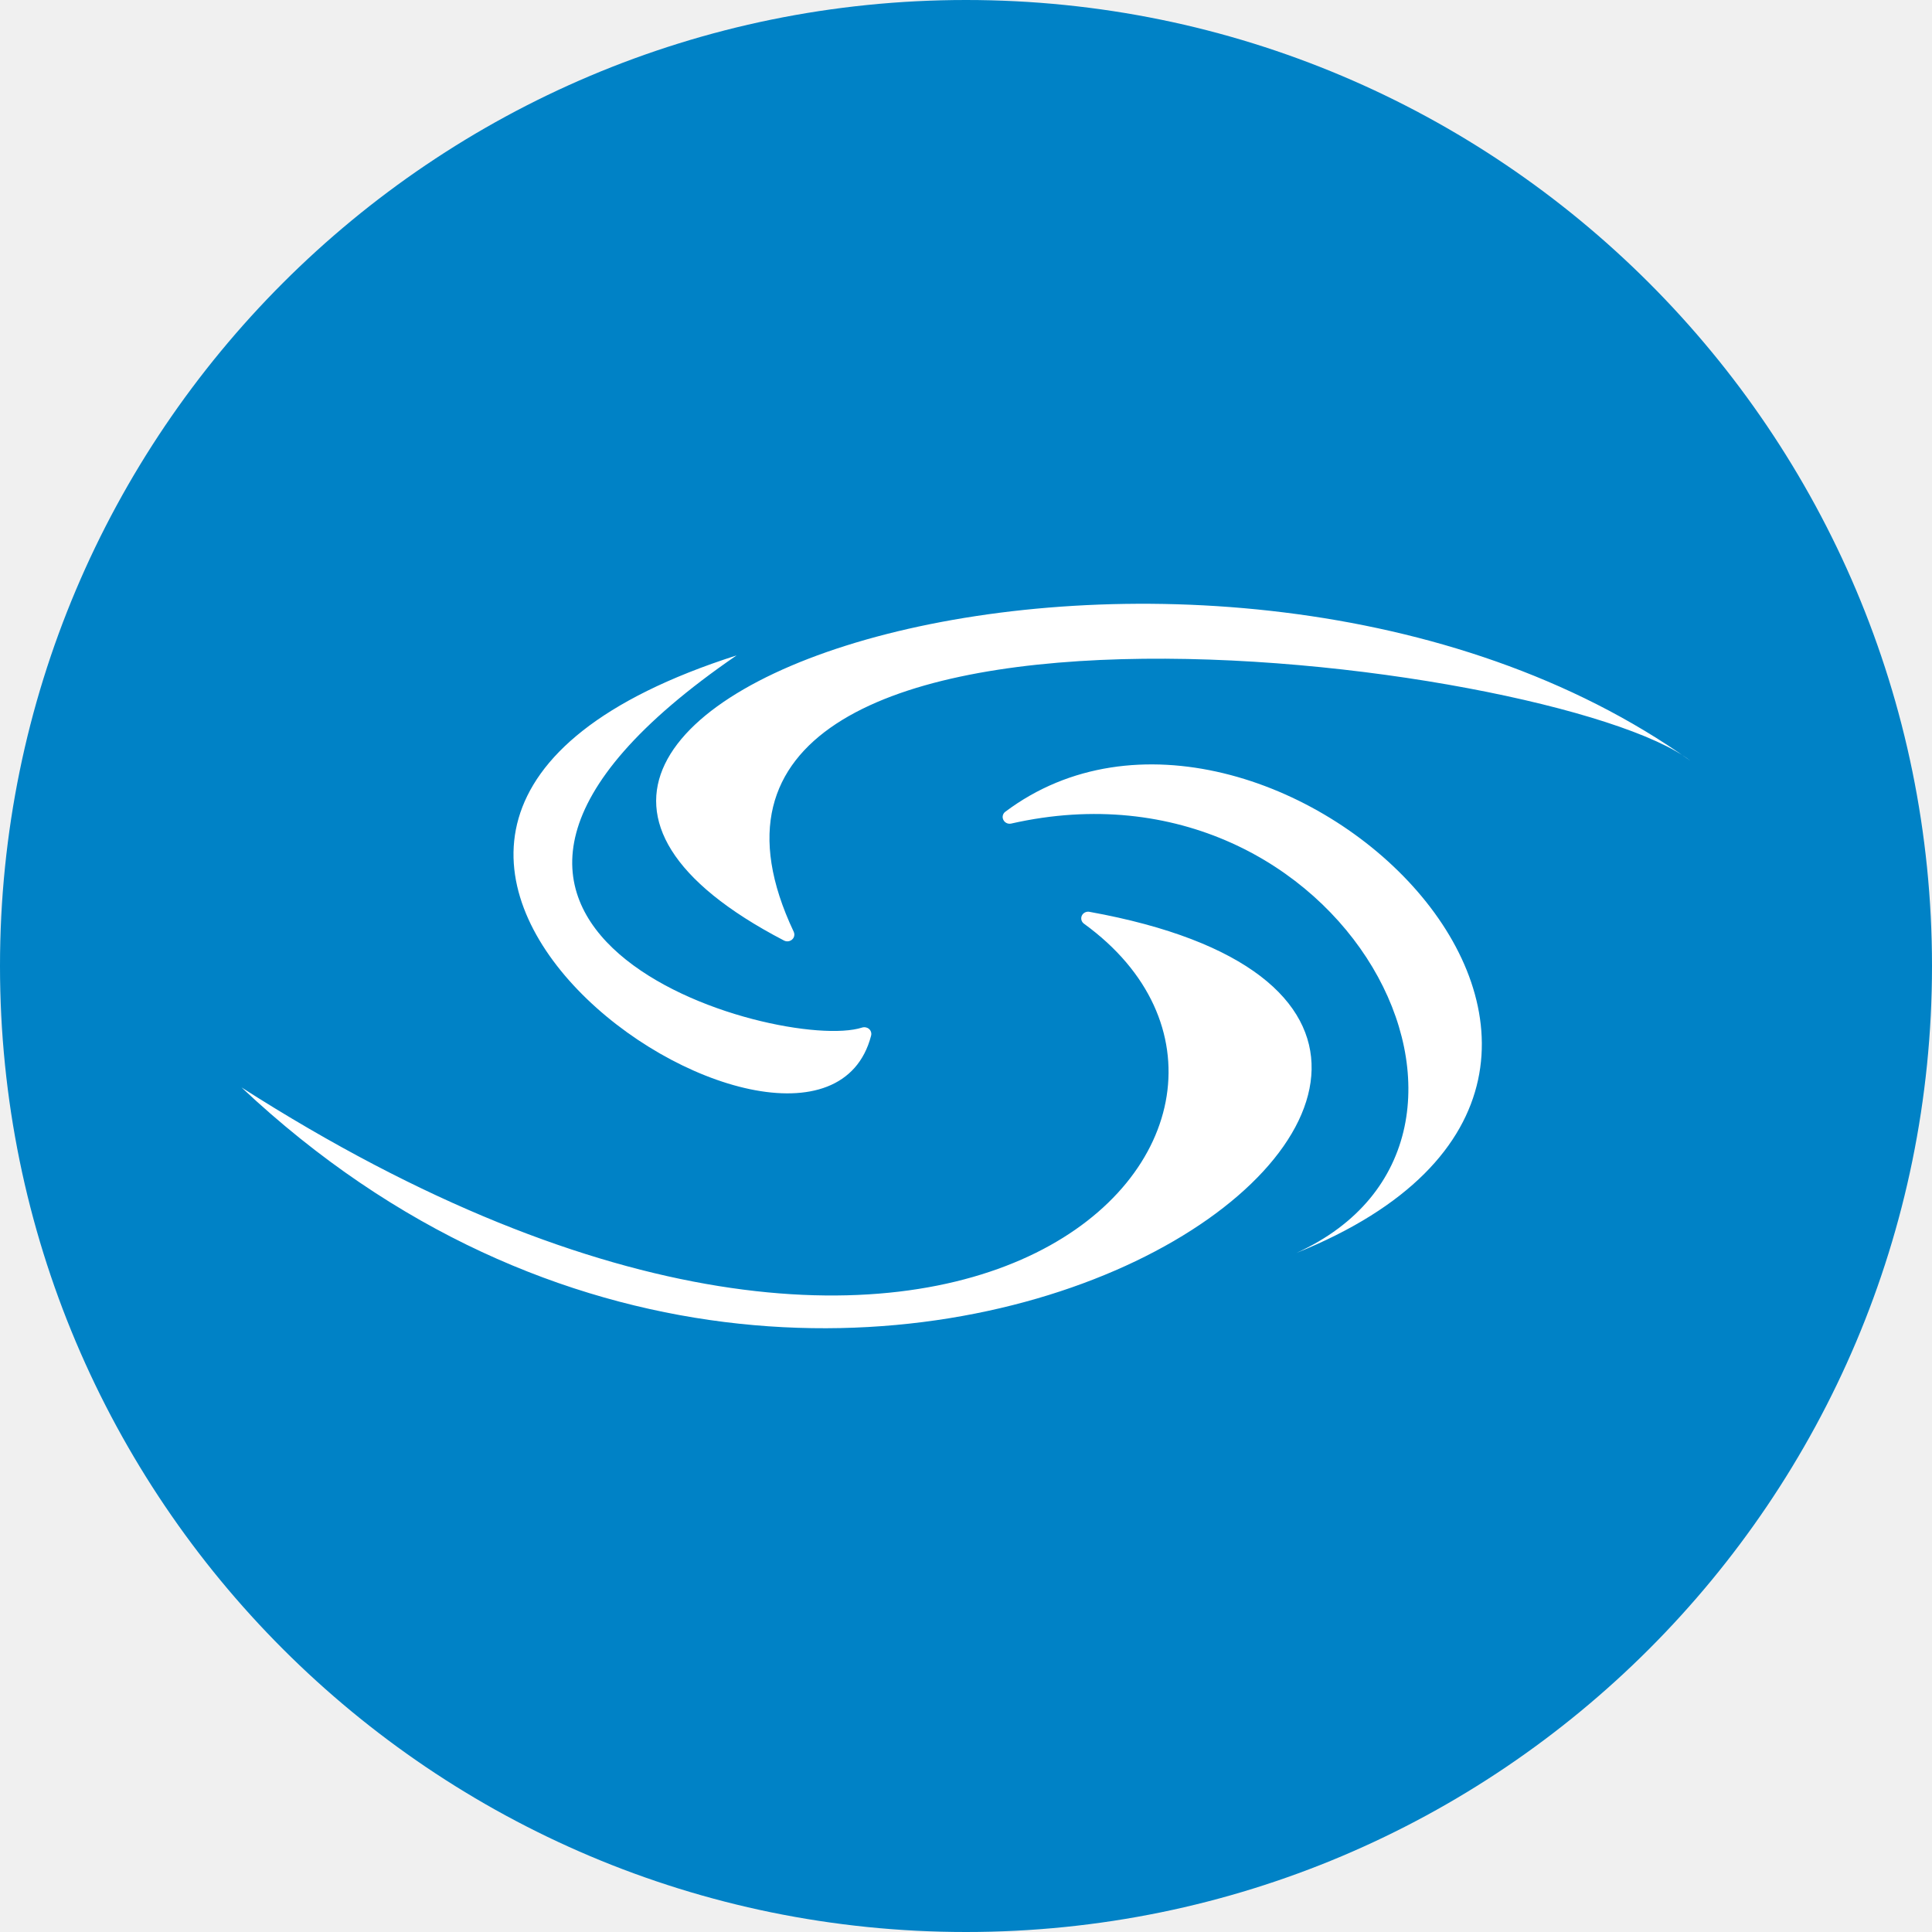
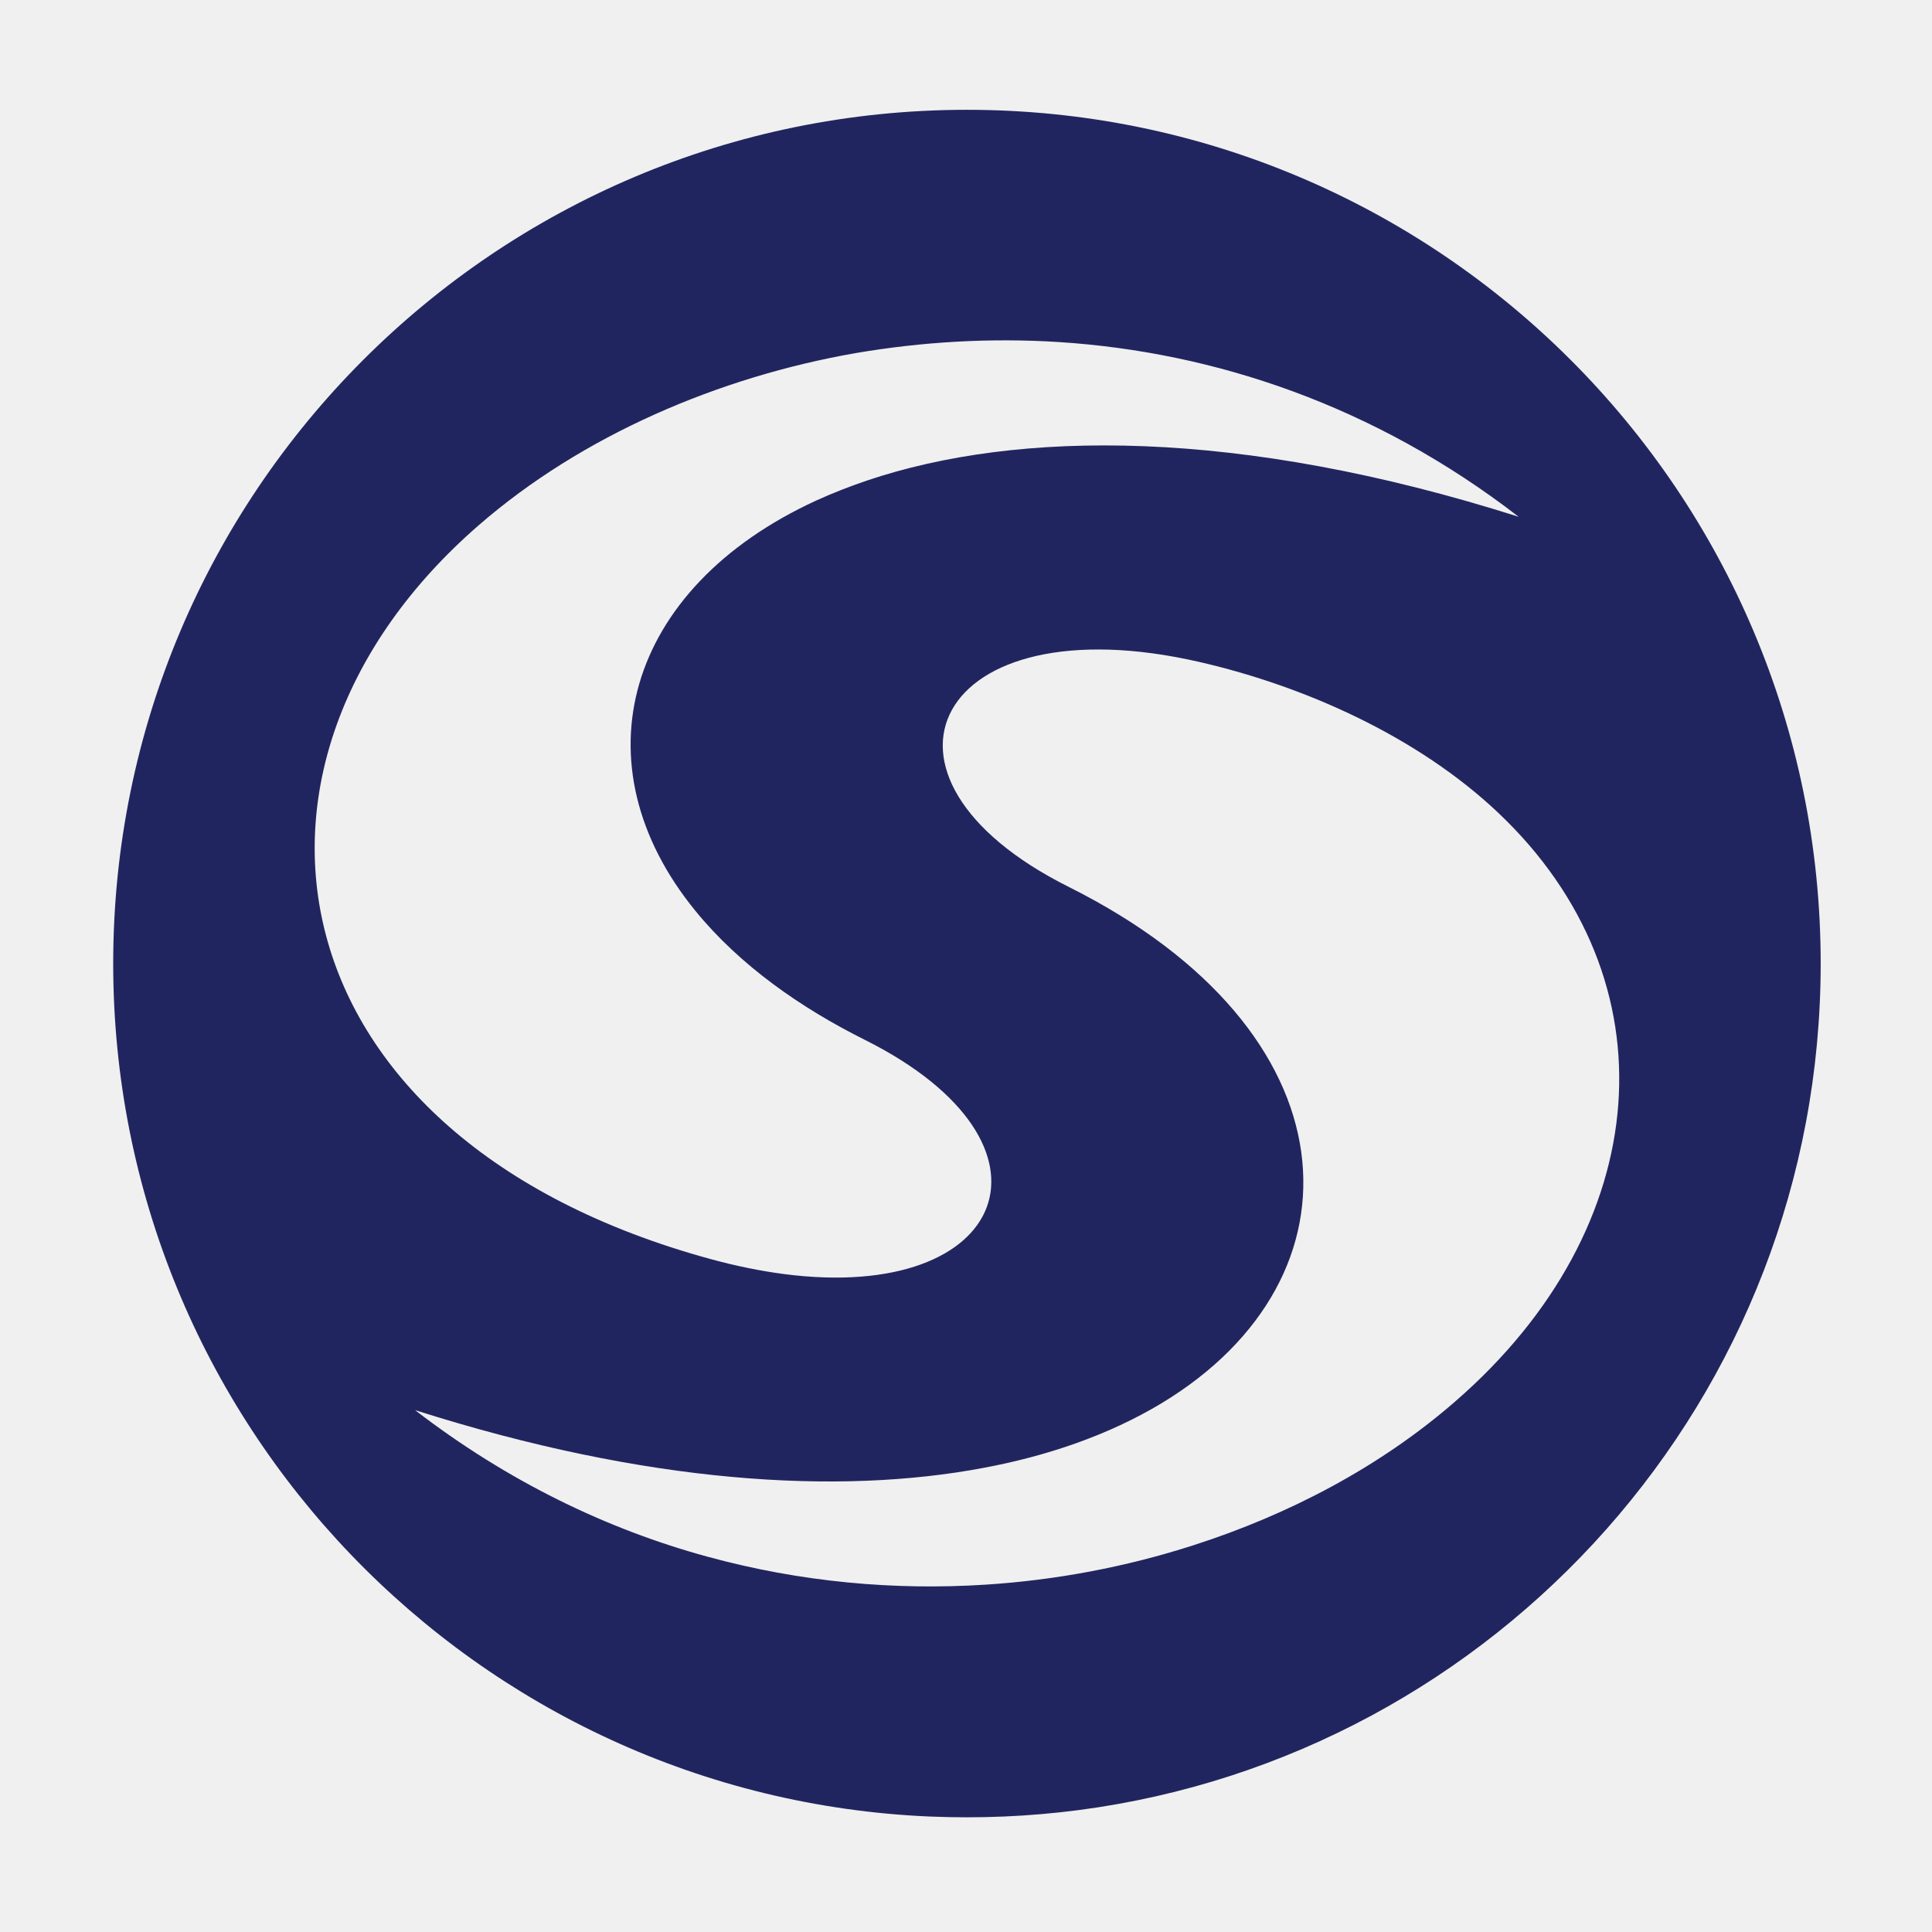
- <svg xmlns="http://www.w3.org/2000/svg" viewBox="0 0 32 32">
-   <g fill="none">
-     <circle cx="16" cy="16" r="16" fill="#0082c6" />
-     <path d="M18.046 15.103a.117.117 0 0 0-.114.041.108.108 0 0 0 .023.156C22.334 18.478 16.101 25.754 4 18.011c10.26 9.655 24.547-1.01 14.046-2.908zm-5.844-4.248c-9.086 2.907 1.323 9.763 2.226 6.3a.11.11 0 0 0-.083-.137.12.12 0 0 0-.064.001c-1.337.435-8.701-1.624-2.08-6.164zM28 12.602c-7.867-5.61-22.628-.984-15.013 2.977a.119.119 0 0 0 .157-.047.11.11 0 0 0 .003-.098C10.05 8.89 25.781 10.88 28 12.602zm-6.528 8.151c4.159-1.89.777-8.361-4.724-7.112a.116.116 0 0 1-.138-.085.107.107 0 0 1 .04-.11c4.28-3.216 12.314 4.292 4.822 7.307z" fill="#fff" />
+ <svg xmlns="http://www.w3.org/2000/svg" version="1.1" id="svg2" x="0px" y="0px" viewBox="0 0 1024 1024" style="enable-background:new 0 0 1024 1024;" xml:space="preserve">
+   <style type="text/css">
+ 	.st0{fill-rule:evenodd;clip-rule:evenodd;fill:#21255F;}
+ </style>
+   <g id="Layer_x0020_1">
+     <path class="st0" d="M512.5,58.2C762.4,58.2,965,260.8,965,510.7c0,229.9-171.4,419.7-393.4,448.7c-26.1,3.4-52.5,4.5-78.8,3.4   C252.1,952.5,60,754,60,510.7C60,260.8,262.6,58.2,512.5,58.2z M415.7,675.3c-12.2-1.6-25.3-4.2-39.2-8   c-233.8-63.9-268.1-262.5-122.9-388.8c55.2-48,127.8-78.7,199.6-91.3c35.7-6.1,71.9-8.2,108.1-5.9c82.2,5.3,167.1,33.5,243.6,92.6   c-148.2-47.1-265.2-46.2-345.4-19.2c-9.1,3.1-18.1,6.6-26.9,10.6c-101,46.4-127.6,139.6-64,217.5c23.5,28.8,55.8,51.4,89.9,68.4   C568.6,606.3,534.8,690.7,415.7,675.3L415.7,675.3z M794,430.7c-42.2-39.9-101.6-66.8-158.1-79.8c-140-32.3-187.2,60.3-69.4,119.2   c152.7,76.4,159.3,206.9,49.4,273.5c-28.5,17.2-61.3,28.2-94.6,34.4c-76.8,14.5-178.4,8.5-301.3-30.6   c49.1,37.8,101.7,63.1,154.7,77.6c49.6,13.6,99.6,18,147.7,14.9c37.4-2.4,74.5-9.4,110.2-20.9c50.4-16.2,98.7-41.4,138.7-76.2   C877.7,650.4,887.8,519.4,794,430.7L794,430.7z" />
  </g>
</svg>
